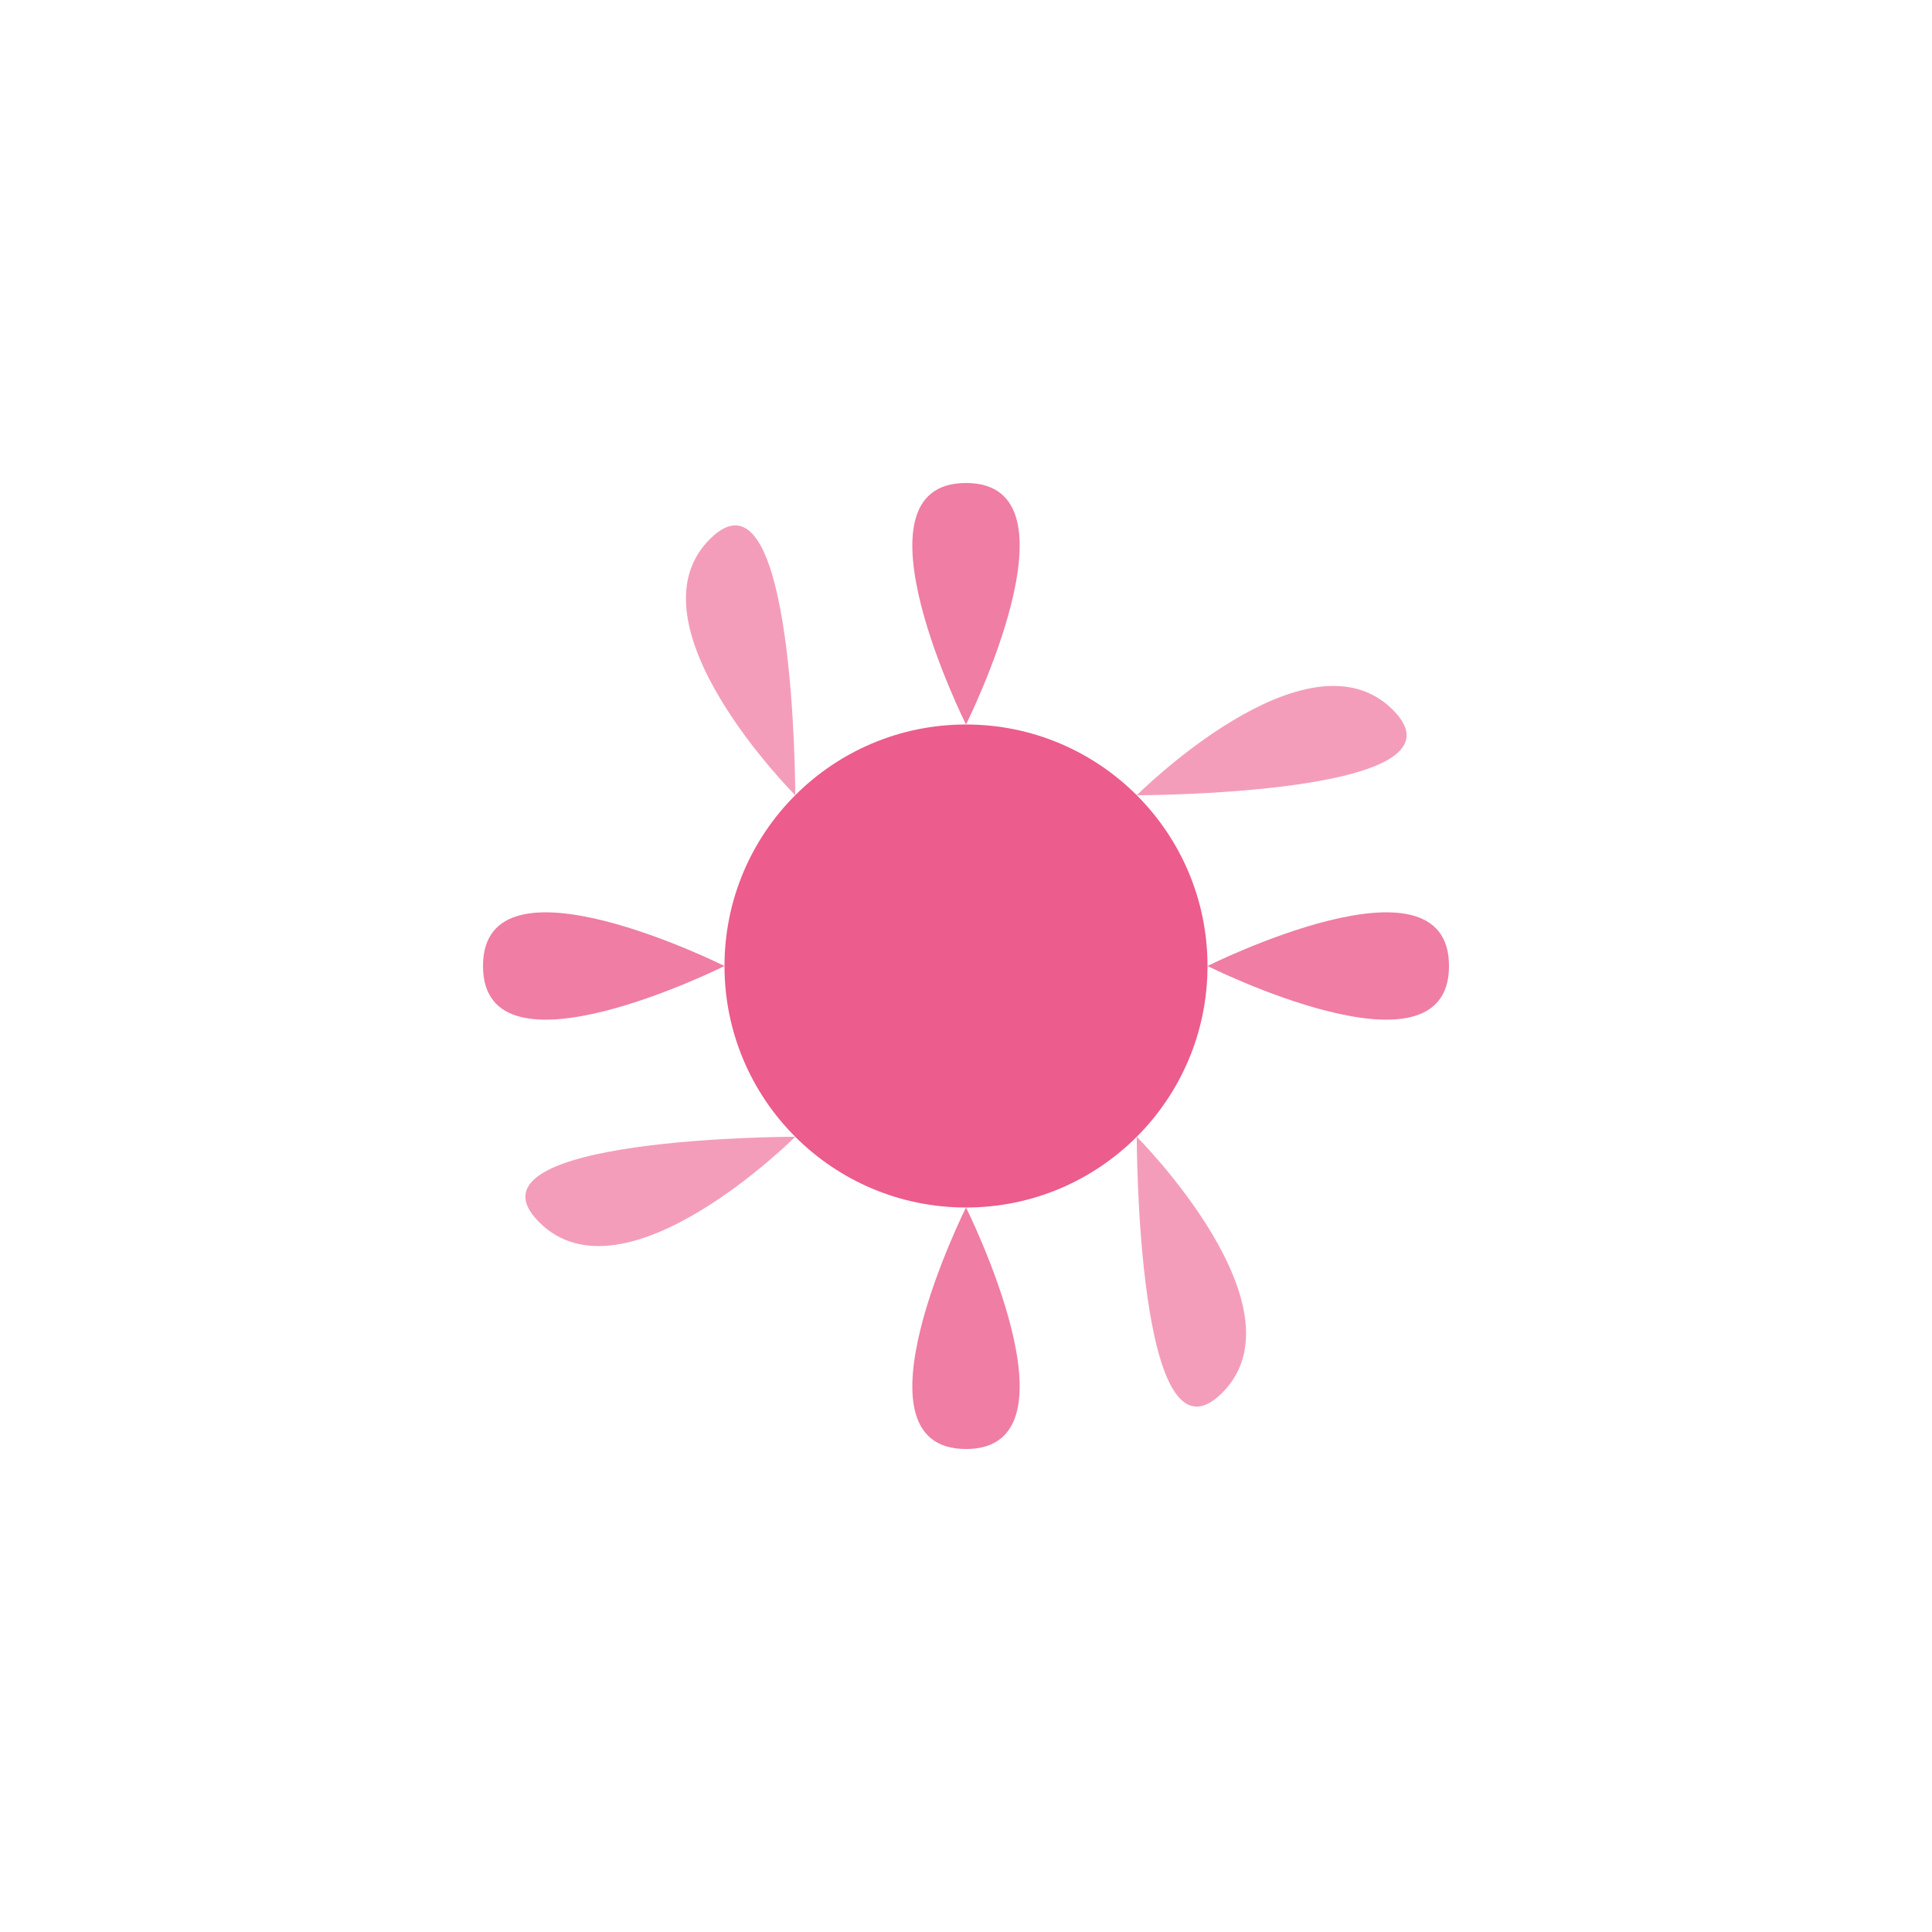
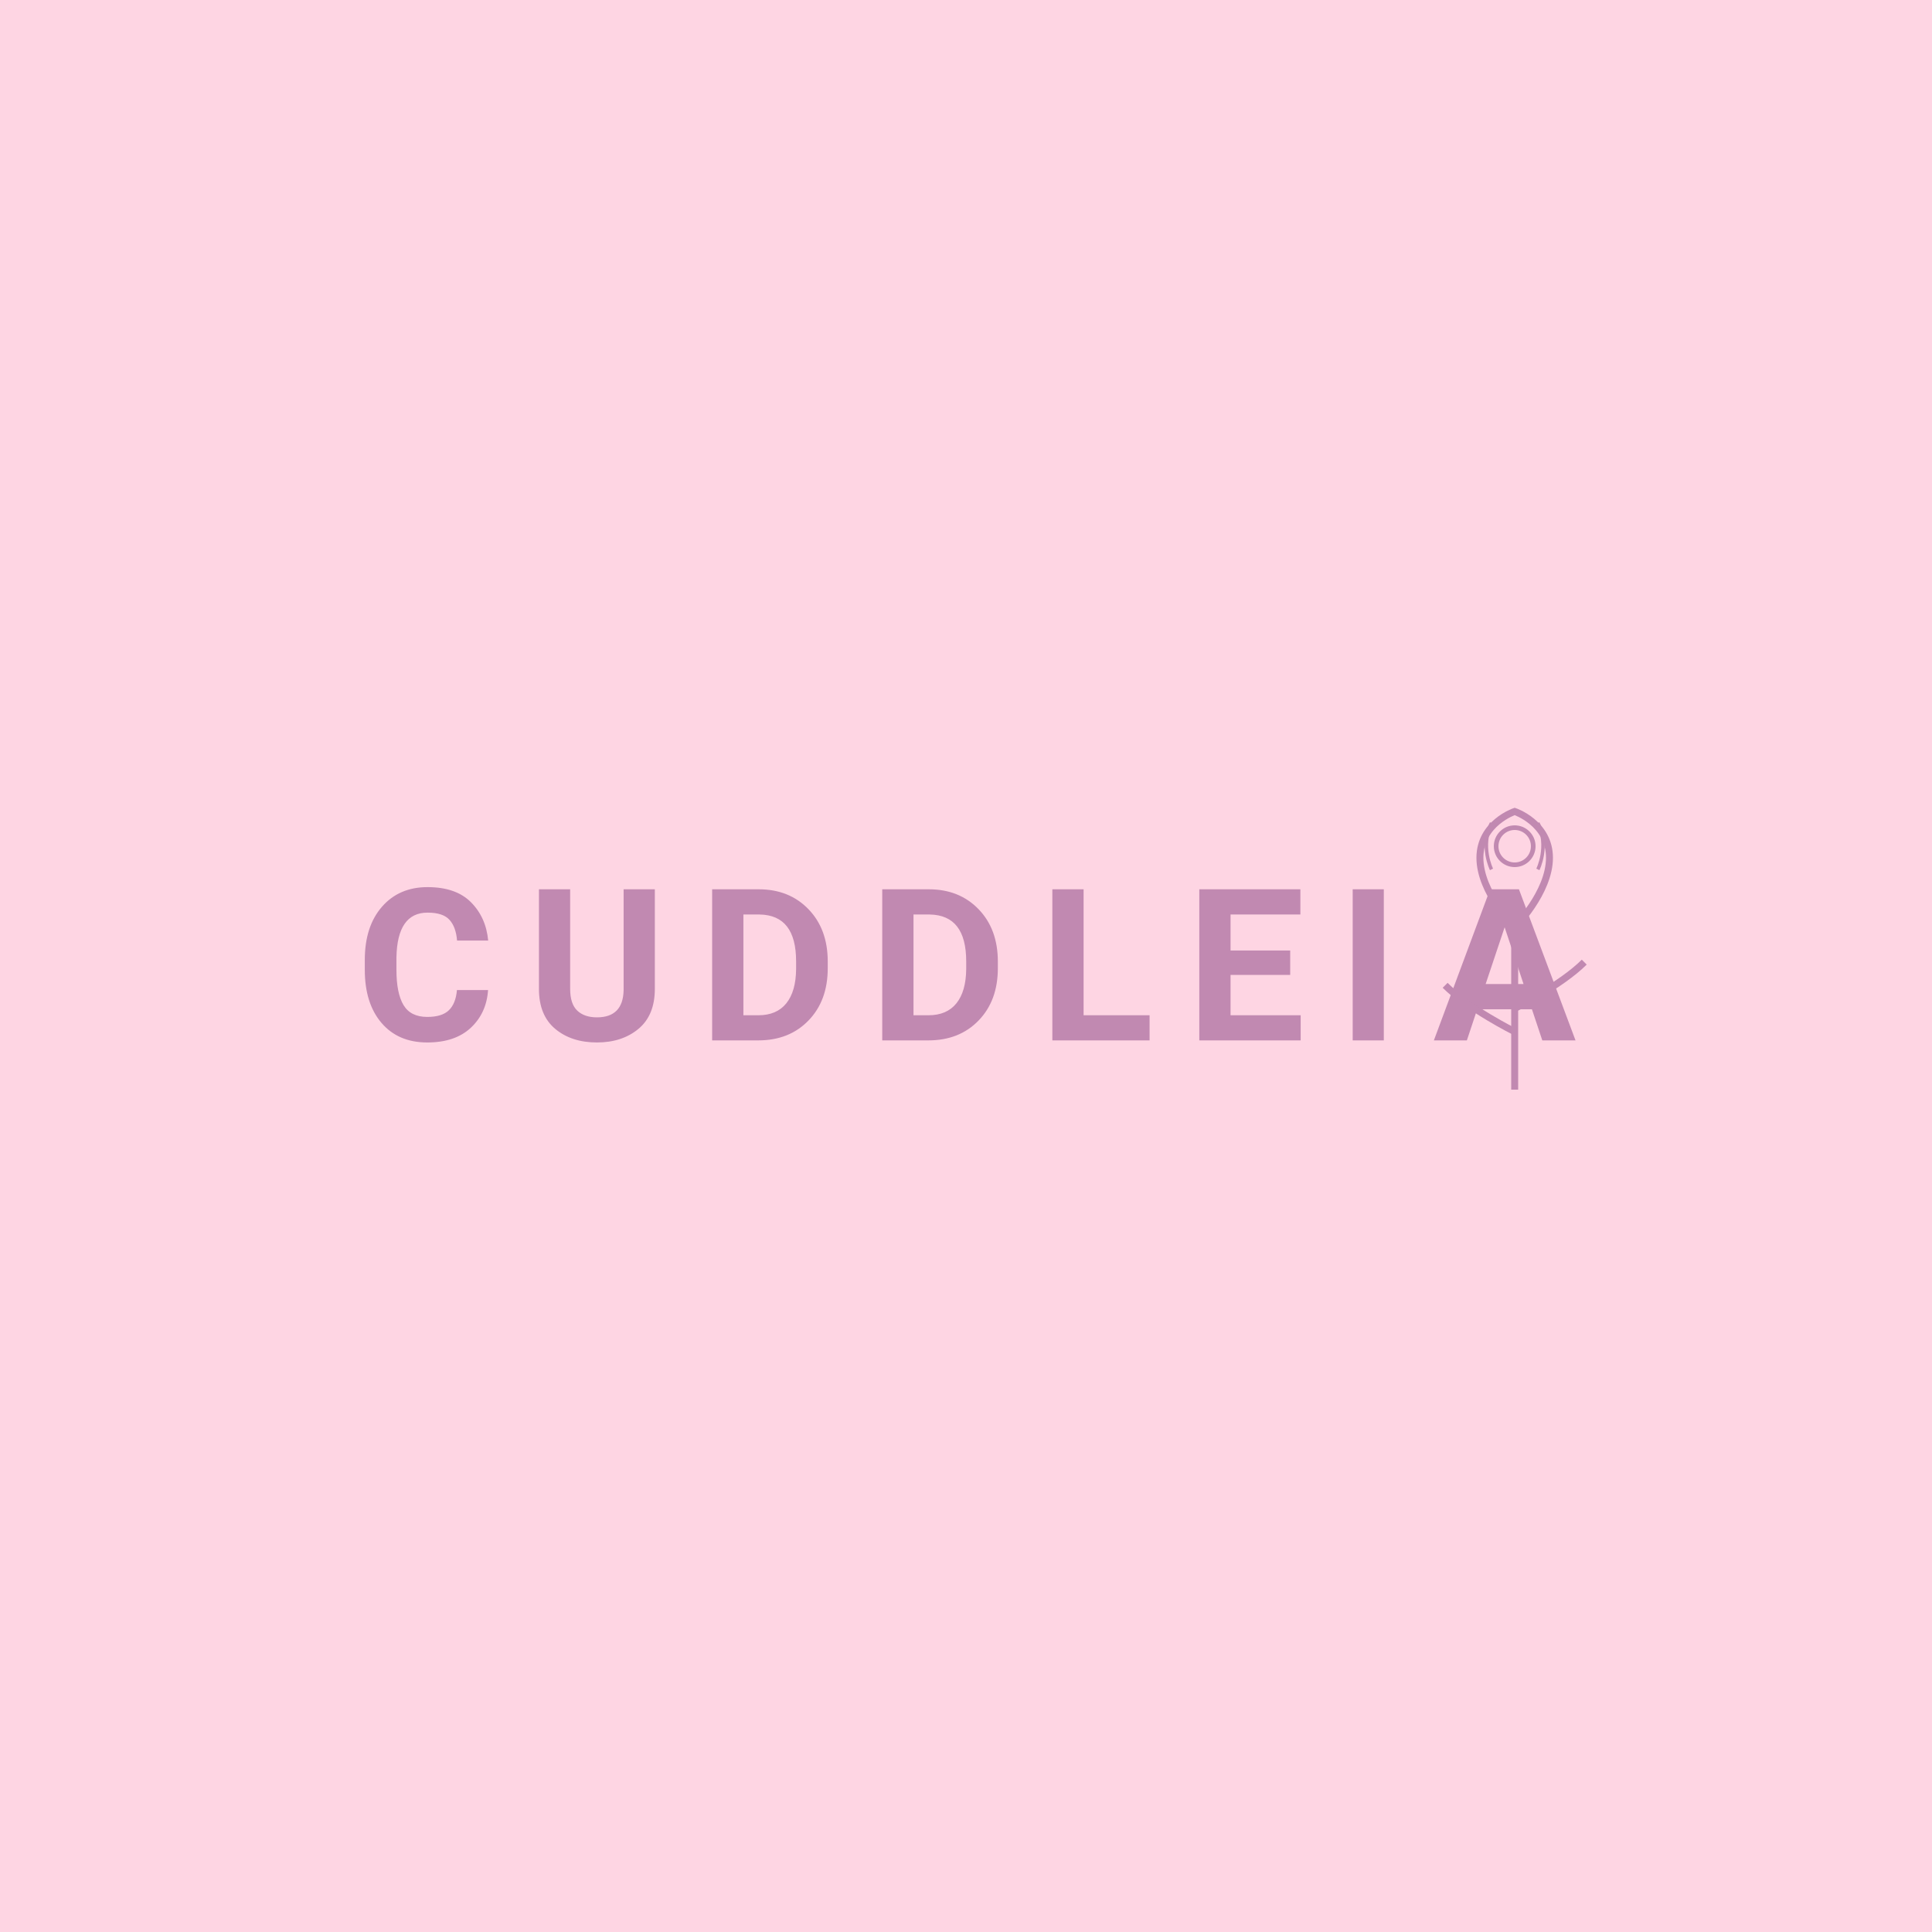
- <svg xmlns="http://www.w3.org/2000/svg" width="200" height="200" viewBox="0 0 24 24" fill="none">
-   <circle cx="12" cy="12" r="3" fill="#EC5C8C" />
-   <path d="M12 9C12 9 10.5 6 12 6C13.5 6 12 9 12 9Z" fill="#EC5C8C" opacity="0.8" />
-   <path d="M12 15C12 15 13.5 18 12 18C10.5 18 12 15 12 15Z" fill="#EC5C8C" opacity="0.8" />
-   <path d="M15 12C15 12 18 13.5 18 12C18 10.5 15 12 15 12Z" fill="#EC5C8C" opacity="0.8" />
-   <path d="M9 12C9 12 6 10.5 6 12C6 13.5 9 12 9 12Z" fill="#EC5C8C" opacity="0.8" />
-   <path d="M14.121 14.121C14.121 14.121 16.243 16.243 15.182 17.303C14.121 18.364 14.121 14.121 14.121 14.121Z" fill="#EC5C8C" opacity="0.6" />
-   <path d="M9.879 9.879C9.879 9.879 7.757 7.757 8.818 6.697C9.879 5.636 9.879 9.879 9.879 9.879Z" fill="#EC5C8C" opacity="0.6" />
-   <path d="M14.121 9.879C14.121 9.879 16.243 7.757 17.303 8.818C18.364 9.879 14.121 9.879 14.121 9.879Z" fill="#EC5C8C" opacity="0.6" />
-   <path d="M9.879 14.121C9.879 14.121 7.757 16.243 6.697 15.182C5.636 14.121 9.879 14.121 9.879 14.121Z" fill="#EC5C8C" opacity="0.6" />
+ <svg xmlns="http://www.w3.org/2000/svg" width="1000" height="1000" viewBox="0 0 1000 1000">
+   <rect width="1000" height="1000" fill="#FED5E3" />
+   <g transform="translate(500, 500)">
+     <text text-anchor="middle" dy="0.35em" fill="#C189B1" style="font-family: 'Segoe UI', Roboto, Helvetica, Arial, sans-serif; font-weight: 700; font-size: 110px; letter-spacing: 0.15em;">CUDDLEIA</text>
+     <g transform="translate(260, -80) scale(1.2)">
+       <path d="M20 50C20 50 5 35 5 20C5 5 20 0 20 0C20 0 35 5 35 20C35 35 20 50 20 50Z" fill="none" stroke="#C189B1" stroke-width="3" />
+       <path d="M20 50V120" stroke="#C189B1" stroke-width="3" />
+       <path d="M20 85C20 85 40 75 50 65" stroke="#C189B1" stroke-width="3" />
+       <path d="M20 95C20 95 0 85 -10 75" stroke="#C189B1" stroke-width="3" />
+       <circle cx="20" cy="15" r="8" fill="none" stroke="#C189B1" stroke-width="2" />
+       <path d="M10 25C10 25 5 15 10 5" fill="none" stroke="#C189B1" stroke-width="1.5" />
+       <path d="M30 25C30 25 35 15 30 5" fill="none" stroke="#C189B1" stroke-width="1.5" />
+     </g>
+   </g>
</svg>
